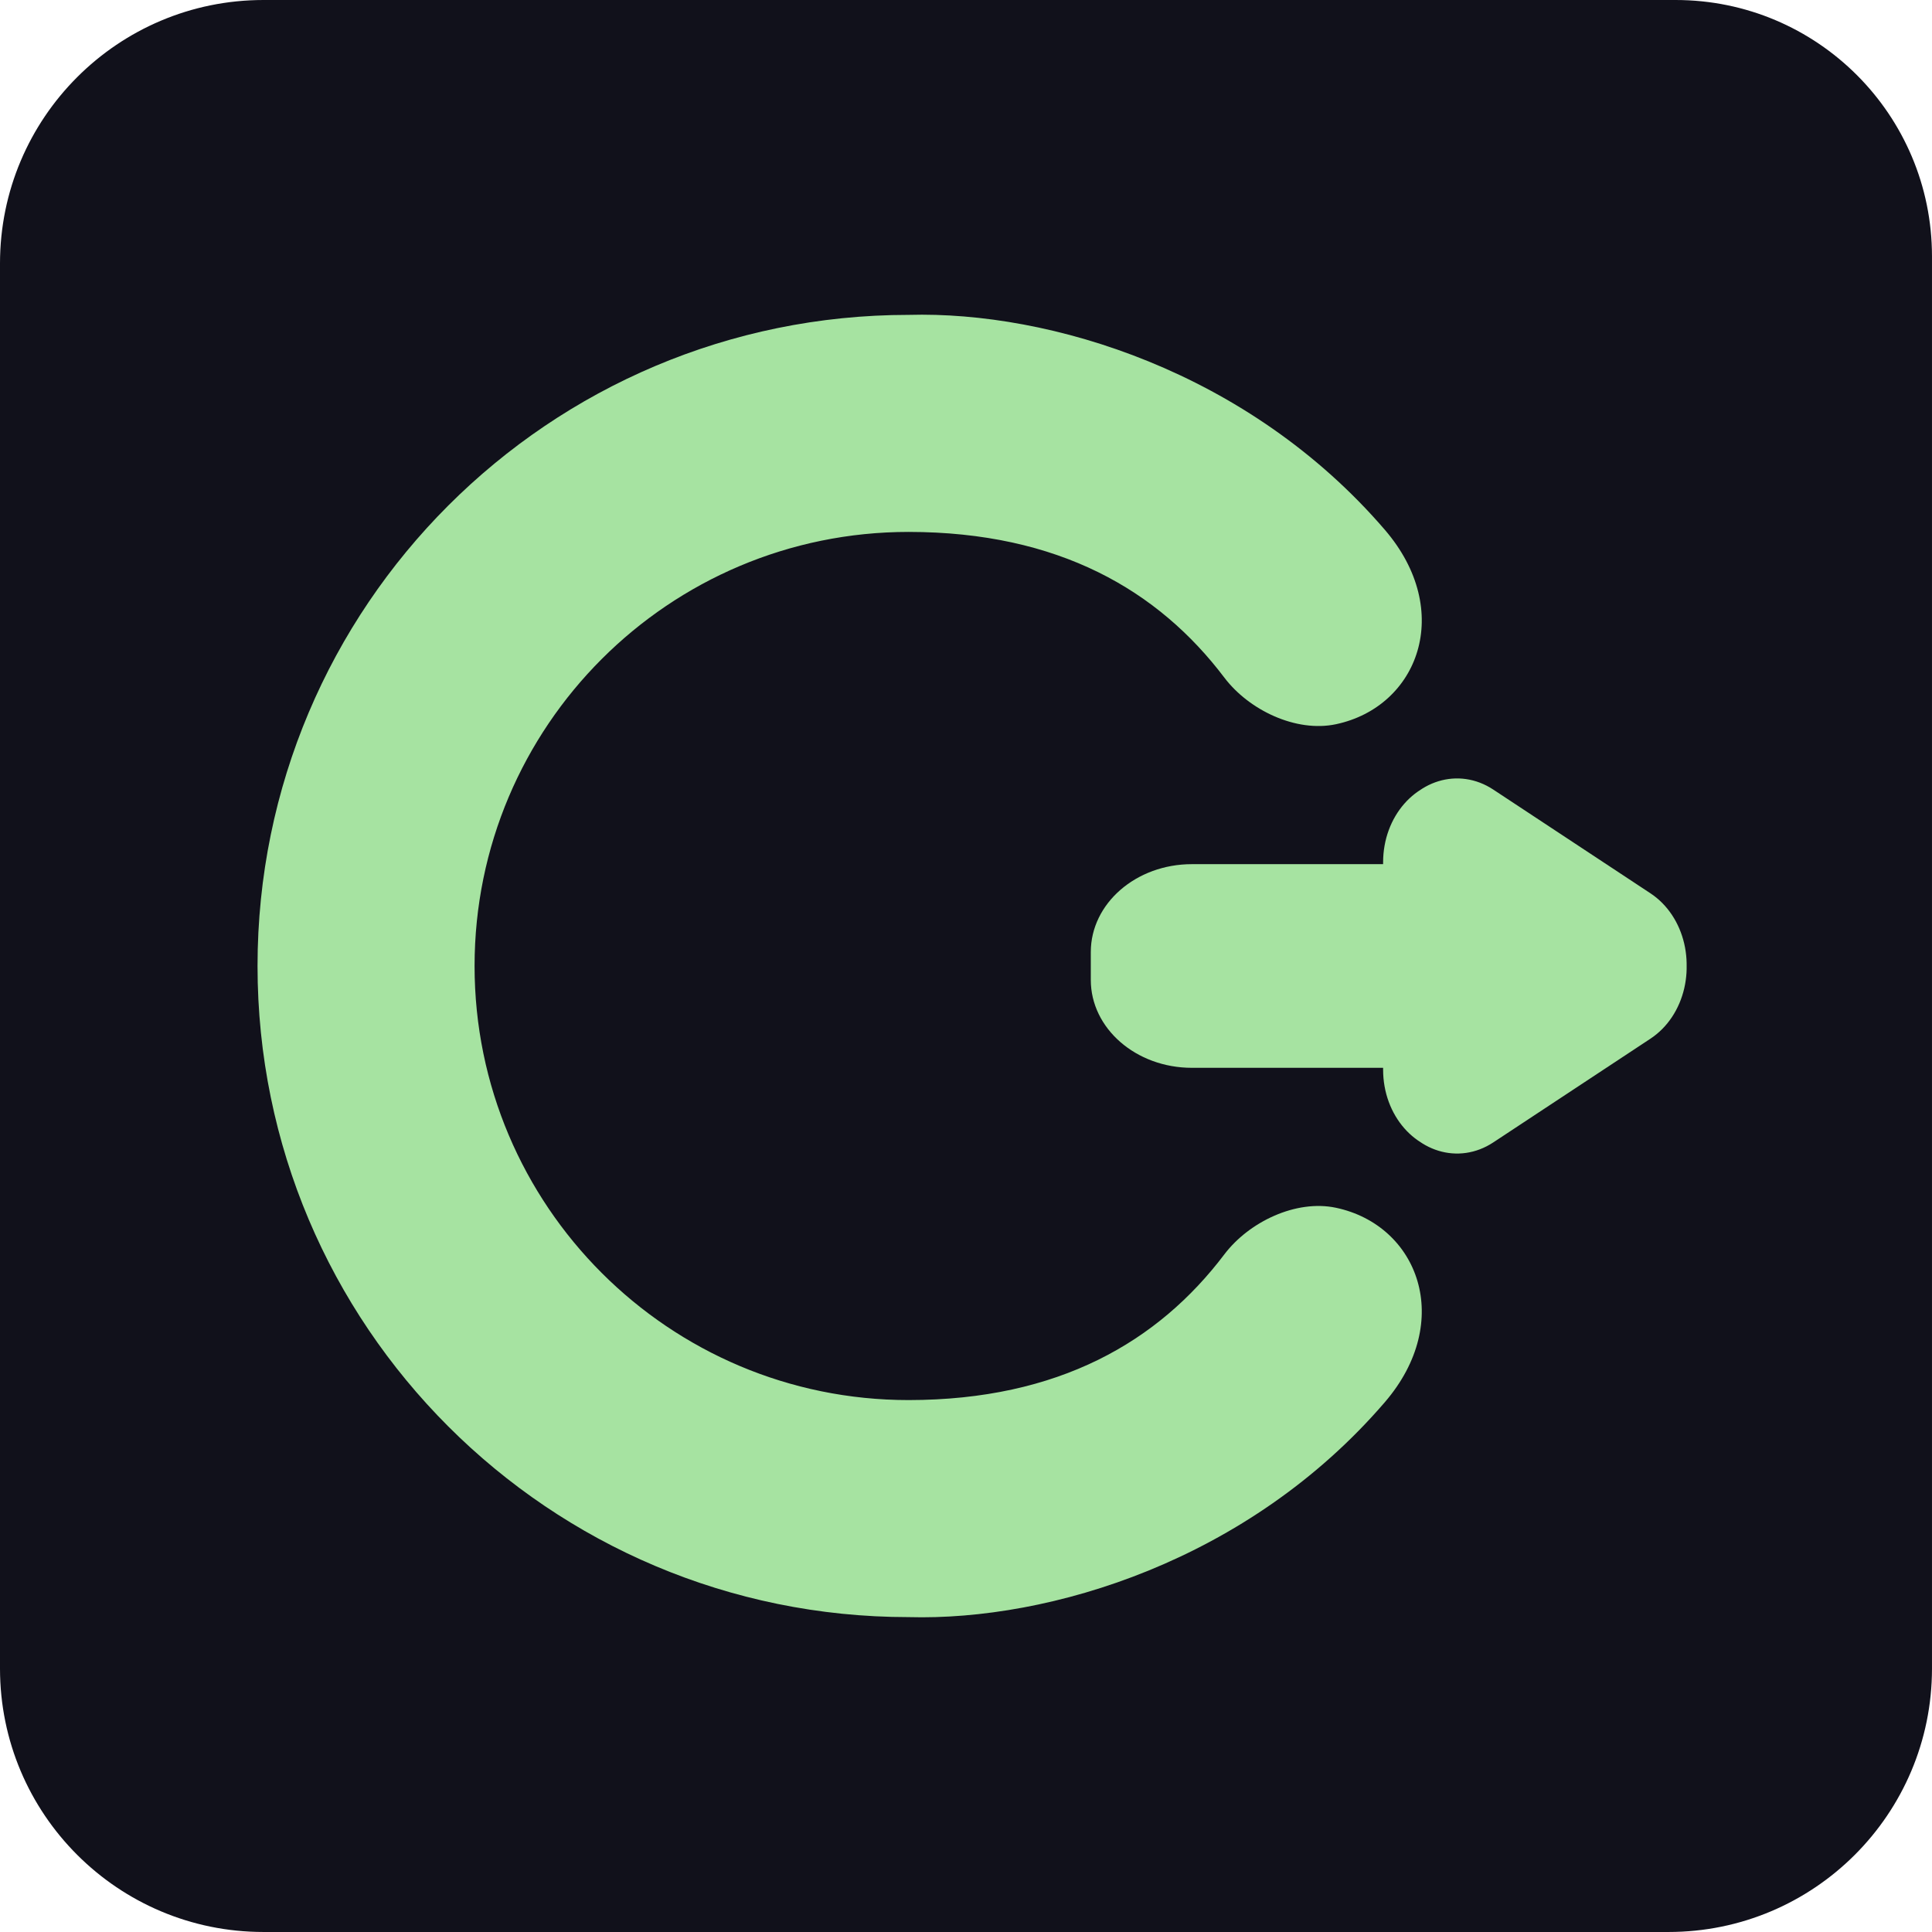
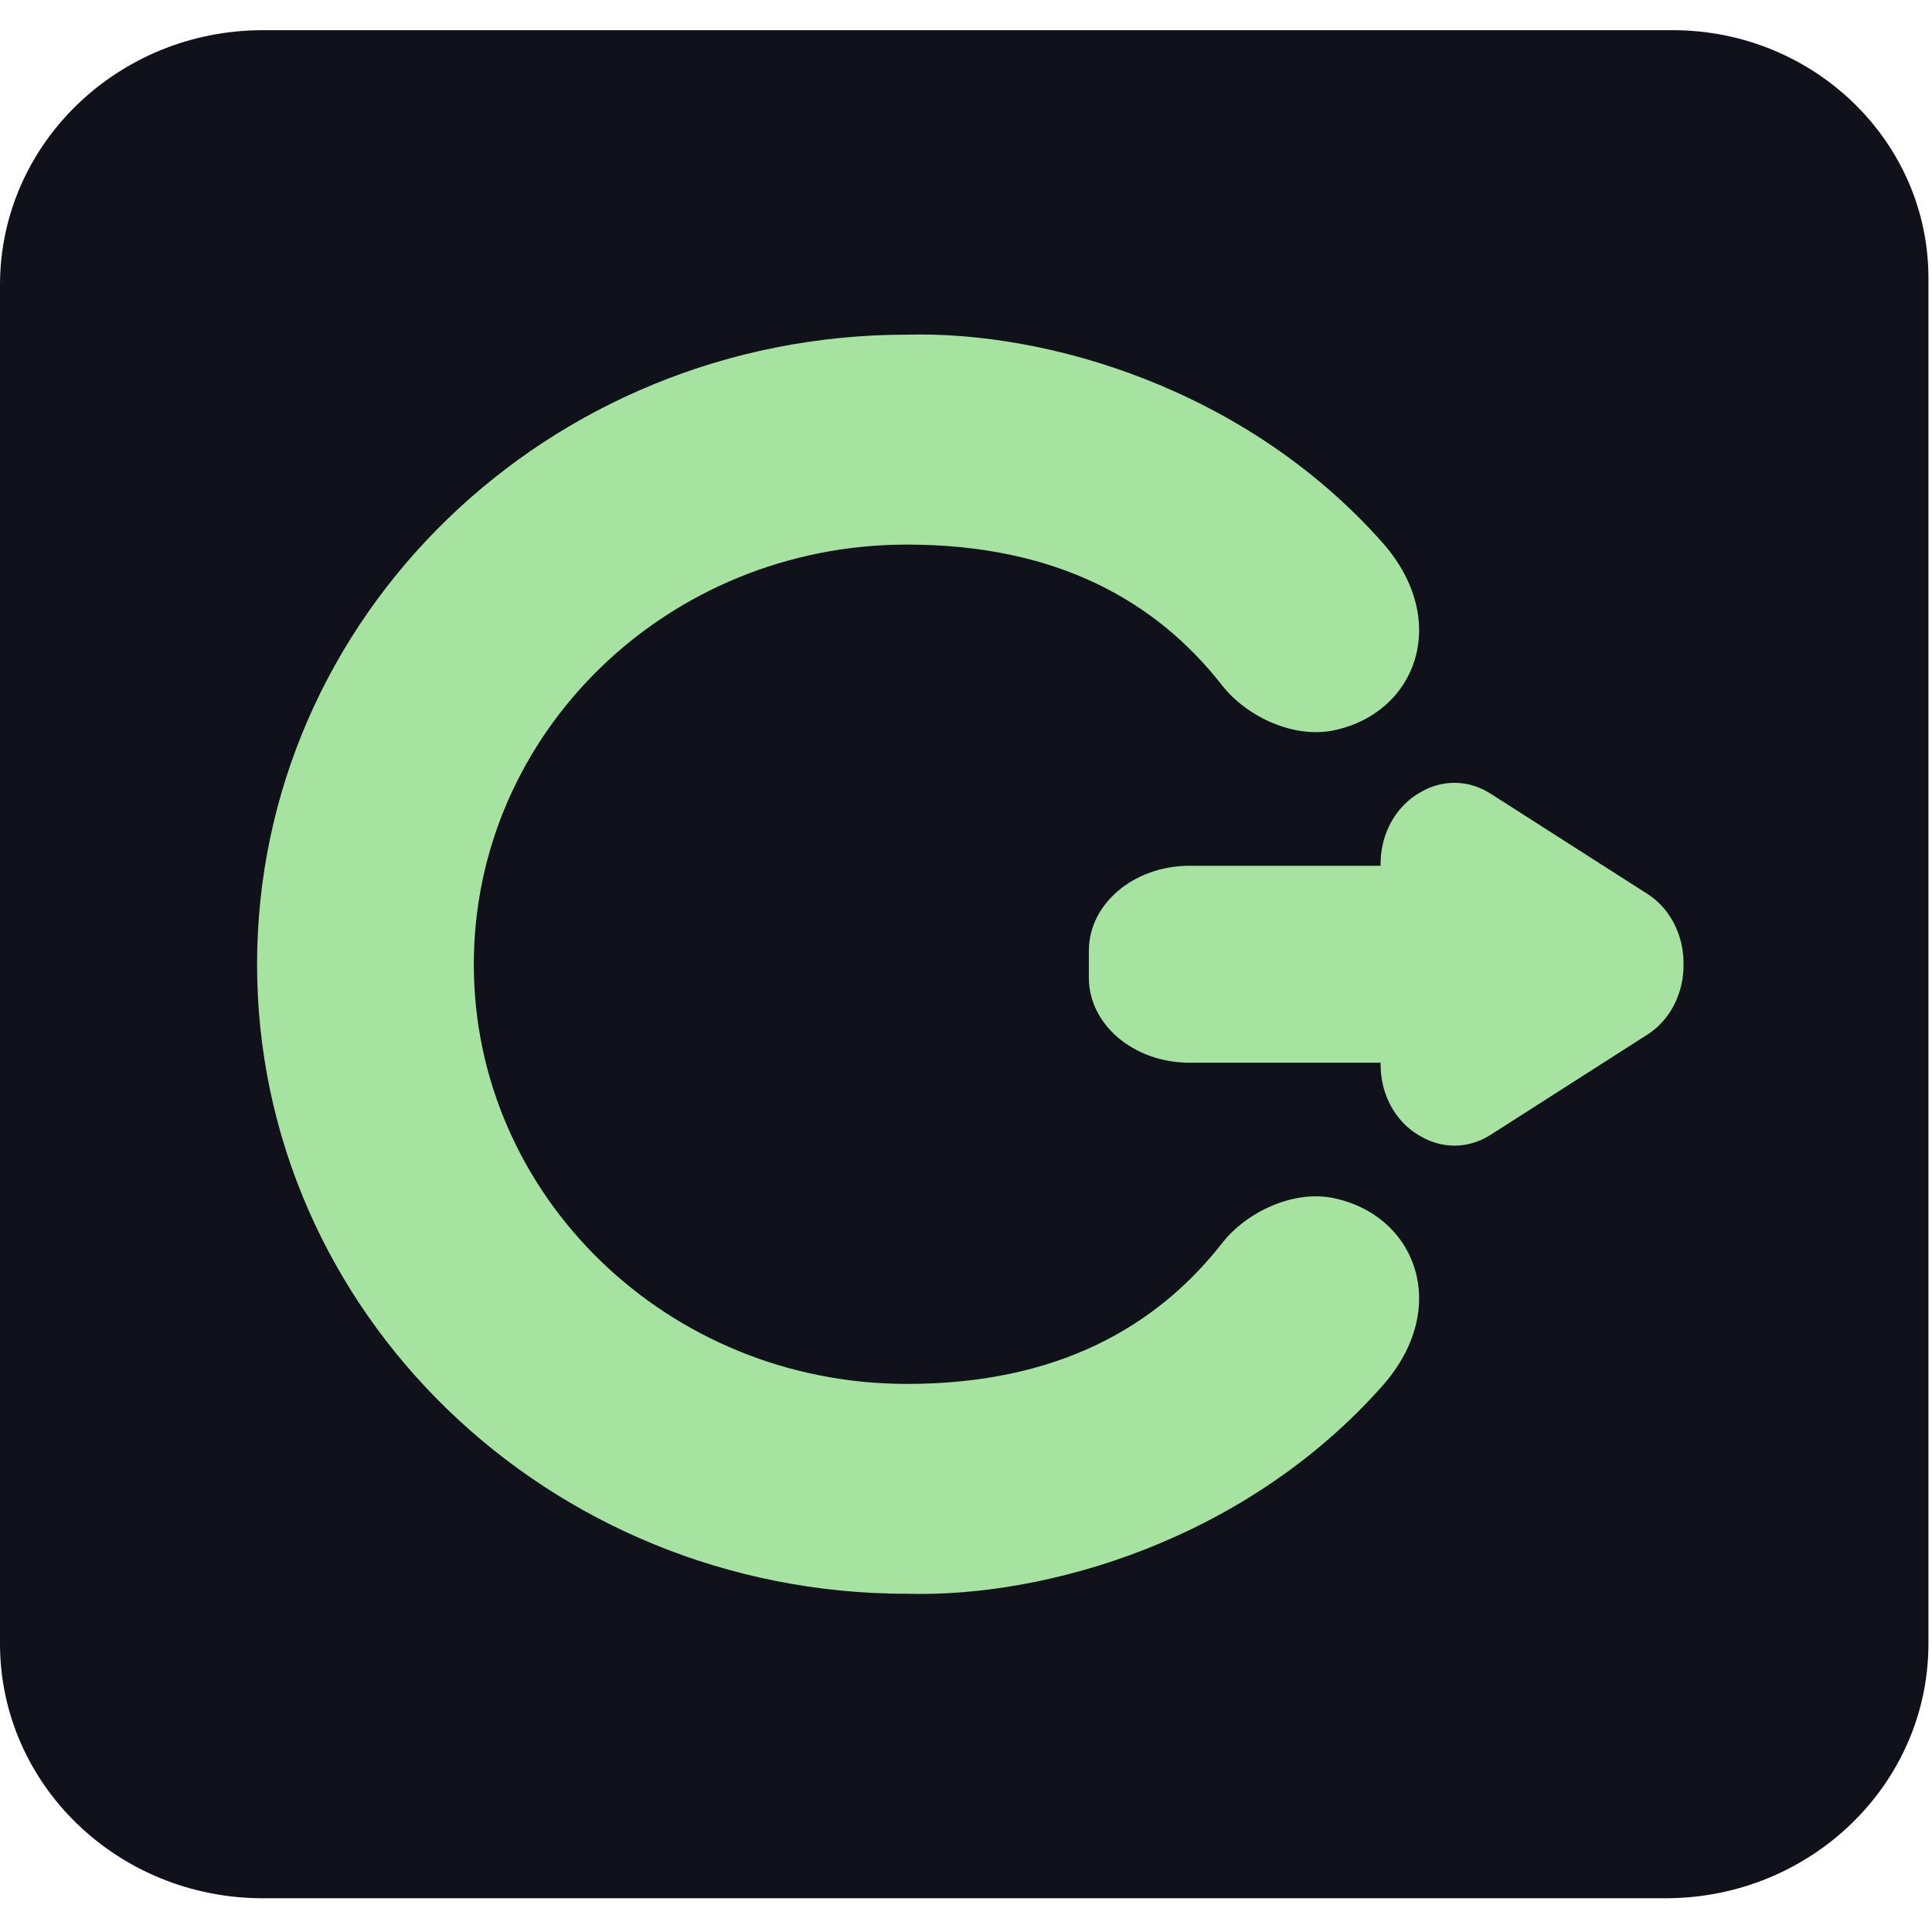
- <svg xmlns="http://www.w3.org/2000/svg" width="66.762mm" height="66.762mm" viewBox="0 0 66.762 66.762" version="1.1" id="svg1">
-   <defs id="defs1" />
-   <g id="layer2" transform="translate(-7.466365,-81.73847)">
-     <path style="display:inline;fill:#11111b;fill-opacity:1;stroke-width:0.284" id="rect10-3" width="110" height="110" x="65" y="90" d="m 80,90 h 80.403 a 14.597,14.597 45 0 1 14.597,14.597 v 80.403 a 15,15 135 0 1 -15,15 H 80 A 15,15 45 0 1 65,185 V 105 A 15,15 135 0 1 80,90 Z" transform="matrix(0.6069231,0,0,0.6069231,-31.98363,27.11539)" />
-     <g id="g12" transform="translate(33.94572,41.86364)">
-       <path d="M 124.854,22.09 C 113.883,31.525 109.729,45.261 110,55 c -2e-4,24.853 20.147,45 45,45 V 85 c -16.569,-1.57e-4 -30,-13.432 -30,-30 0.008,-10.381 4.048,-17.262 10.068,-21.817 2.248,-1.701 3.808,-4.953 3.223,-7.714 -1.208,-5.694 -7.828,-8.202 -13.437,-3.379 z m 60.292,0 c 10.971,9.435 15.125,23.171 14.854,32.91 2e-4,24.853 -20.147,45 -45,45 V 85 c 16.569,-1.57e-4 30,-13.432 30,-30 -0.008,-10.381 -4.048,-17.262 -10.068,-21.817 -2.248,-1.701 -3.808,-4.953 -3.223,-7.714 1.208,-5.694 7.828,-8.202 13.437,-3.379 z" style="display:inline;fill:#a6e3a1;fill-opacity:1;stroke-width:0.265" id="path6-6" transform="matrix(0,0.5,-0.5,0,32.42005,-4.244324)" />
-       <path d="m 132.52,16.126 c -13.615,7.851 -22.478,22.505 -22.52,38.873 -2e-4,24.853 20.147,45 45,45 V 85 c -16.569,-1.57e-4 -30,-13.432 -30,-30 0.009,-10.98 5.994,-20.926 15.35,-26.157 2.46,-1.376 3.189,-3.934 2.199,-6.567 -2.197,-5.844 -3.617,-9.846 -10.03,-6.149 z m 44.96,0 c 13.615,7.851 22.478,22.505 22.52,38.873 2e-4,24.853 -20.147,45 -45,45 V 85 c 16.569,-1.57e-4 30,-13.432 30,-30 -0.009,-10.98 -5.994,-20.926 -15.35,-26.157 -2.46,-1.376 -3.189,-3.934 -2.199,-6.567 2.197,-5.844 3.617,-9.846 10.03,-6.149 z" style="display:none;fill:#f38ba8;fill-opacity:1;stroke-width:0.265" id="path6-7" transform="rotate(90,48.86409,72.61072)" />
-       <path id="rect8-7" d="m 154.141,7.492 h 1.717 a 6.179,6.179 45 0 1 6.179,6.179 v 17.746 a 6.075,6.075 135 0 1 -6.075,6.075 h -1.925 a 6.075,6.075 45 0 1 -6.075,-6.075 V 13.671 a 6.179,6.179 135 0 1 6.179,-6.179 z" style="color:#000000;font-style:normal;font-variant:normal;font-weight:normal;font-stretch:normal;font-size:medium;line-height:normal;font-family:sans-serif;font-variant-ligatures:normal;font-variant-position:normal;font-variant-caps:normal;font-variant-numeric:normal;font-variant-alternates:normal;font-variant-east-asian:normal;font-feature-settings:normal;font-variation-settings:normal;text-indent:0;text-align:start;text-decoration-line:none;text-decoration-style:solid;text-decoration-color:#000000;letter-spacing:normal;word-spacing:normal;text-transform:none;writing-mode:lr-tb;direction:ltr;text-orientation:mixed;dominant-baseline:auto;baseline-shift:baseline;text-anchor:start;white-space:normal;shape-padding:0;shape-margin:0;inline-size:0;clip-rule:nonzero;display:inline;overflow:visible;visibility:visible;isolation:auto;mix-blend-mode:normal;color-interpolation:sRGB;color-interpolation-filters:linearRGB;solid-color:#000000;solid-opacity:1;vector-effect:none;fill:#a6e3a1;fill-opacity:1;fill-rule:nonzero;stroke:none;stroke-linecap:butt;stroke-linejoin:miter;stroke-miterlimit:4;stroke-dasharray:none;stroke-dashoffset:0;stroke-opacity:1;-inkscape-stroke:none;color-rendering:auto;image-rendering:auto;shape-rendering:auto;text-rendering:auto;enable-background:accumulate;stop-color:#000000" transform="matrix(0,0.5,-0.574875,0,32.76731,-4.244401)" />
-       <path style="fill:#a6e3a1;fill-opacity:1;stroke-width:0.265" id="rect11-2" width="10" height="22.539" x="-112.383" y="-190.016" ry="5" transform="matrix(-0.5,0,0,-0.5714896,-29.87621,-28.89624)" d="m -107.383,-190.016 c 2.77,0 5,2.23 5,5 v 12.539 c 0,2.77 -2.23,5 -5,5 -2.77,0 -5,-2.23 -5,-5 v -12.539 c 0,-2.77 2.23,-5 5,-5 z m -15.305,13.703 c -1.385,-2.399 -0.569,-5.445 1.83,-6.83 l 10.859,-6.27 c 2.399,-1.385 5.445,-0.569 6.83,1.83 1.385,2.399 0.569,5.445 -1.83,6.83 l -10.859,6.27 c -2.399,1.385 -5.445,0.569 -6.83,-1.83 z m 19.52,6.403 c -1.385,2.399 -4.431,3.215 -6.83,1.83 l -10.859,-6.27 c -2.399,-1.385 -3.215,-4.431 -1.83,-6.83 1.385,-2.399 4.431,-3.215 6.83,-1.83 l 10.859,6.27 c 2.399,1.385 3.215,4.431 1.83,6.83 z" />
-     </g>
+ <svg xmlns="http://www.w3.org/2000/svg" width="32px" height="32px" viewBox="0 0 32 31" version="1.1">
+   <g id="surface1">
+     <path style=" stroke:none;fill-rule:nonzero;fill:rgb(6.667%,6.667%,10.588%);fill-opacity:1;" d="M 4.355 0 L 27.703 0 C 30.043 0 31.941 1.84 31.941 4.105 L 31.941 26.723 C 31.941 29.055 29.988 30.941 27.586 30.941 L 4.355 30.941 C 1.949 30.941 0 29.055 0 26.723 L 0 4.219 C 0 1.891 1.949 0 4.355 0 Z M 4.355 0 " />
+     <path style=" stroke:none;fill-rule:nonzero;fill:rgb(65.098%,89.02%,63.137%);fill-opacity:1;" d="M 22.895 8.484 C 20.637 5.941 17.352 4.98 15.023 5.043 C 9.078 5.043 4.258 9.711 4.258 15.473 L 7.848 15.473 C 7.848 11.633 11.059 8.52 15.023 8.52 C 17.504 8.52 19.152 9.457 20.242 10.852 C 20.648 11.371 21.426 11.734 22.086 11.598 C 23.449 11.32 24.047 9.785 22.895 8.484 Z M 22.895 22.457 C 20.637 25 17.352 25.961 15.023 25.898 C 9.078 25.898 4.258 21.23 4.258 15.473 L 7.848 15.473 C 7.848 19.309 11.059 22.422 15.023 22.422 C 17.504 22.422 19.152 21.484 20.242 20.09 C 20.648 19.57 21.426 19.207 22.086 19.344 C 23.449 19.625 24.047 21.156 22.895 22.457 Z M 22.895 22.457 " />
+     <path style=" stroke:none;fill-rule:nonzero;fill:rgb(65.098%,89.02%,63.137%);fill-opacity:1;" d="M 26.285 15.273 L 26.285 15.672 C 26.285 16.461 25.523 17.102 24.586 17.102 L 19.703 17.102 C 18.781 17.102 18.035 16.473 18.035 15.695 L 18.035 15.246 C 18.035 14.469 18.781 13.84 19.703 13.84 L 24.586 13.84 C 25.523 13.84 26.285 14.48 26.285 15.273 Z M 26.285 15.273 " />
+     <path style=" stroke:none;fill-rule:nonzero;fill:rgb(65.098%,89.02%,63.137%);fill-opacity:1;" d="M 24.062 18.457 C 23.398 18.457 22.867 17.867 22.867 17.133 L 22.867 13.809 C 22.867 13.078 23.398 12.484 24.062 12.484 C 24.727 12.484 25.258 13.078 25.258 13.809 L 25.258 17.133 C 25.258 17.867 24.727 18.457 24.062 18.457 Z M 27.723 14.828 C 28.055 15.461 27.859 16.27 27.285 16.637 L 24.688 18.297 C 24.113 18.664 23.387 18.445 23.055 17.812 C 22.723 17.176 22.918 16.371 23.492 16.004 L 26.09 14.34 C 26.664 13.977 27.391 14.191 27.723 14.828 Z M 23.055 13.129 C 23.387 12.496 24.113 12.277 24.688 12.645 L 27.285 14.305 C 27.859 14.672 28.055 15.48 27.723 16.117 C 27.391 16.75 26.664 16.969 26.09 16.602 L 23.492 14.941 C 22.918 14.574 22.723 13.766 23.055 13.129 Z M 23.055 13.129 " />
  </g>
</svg>
